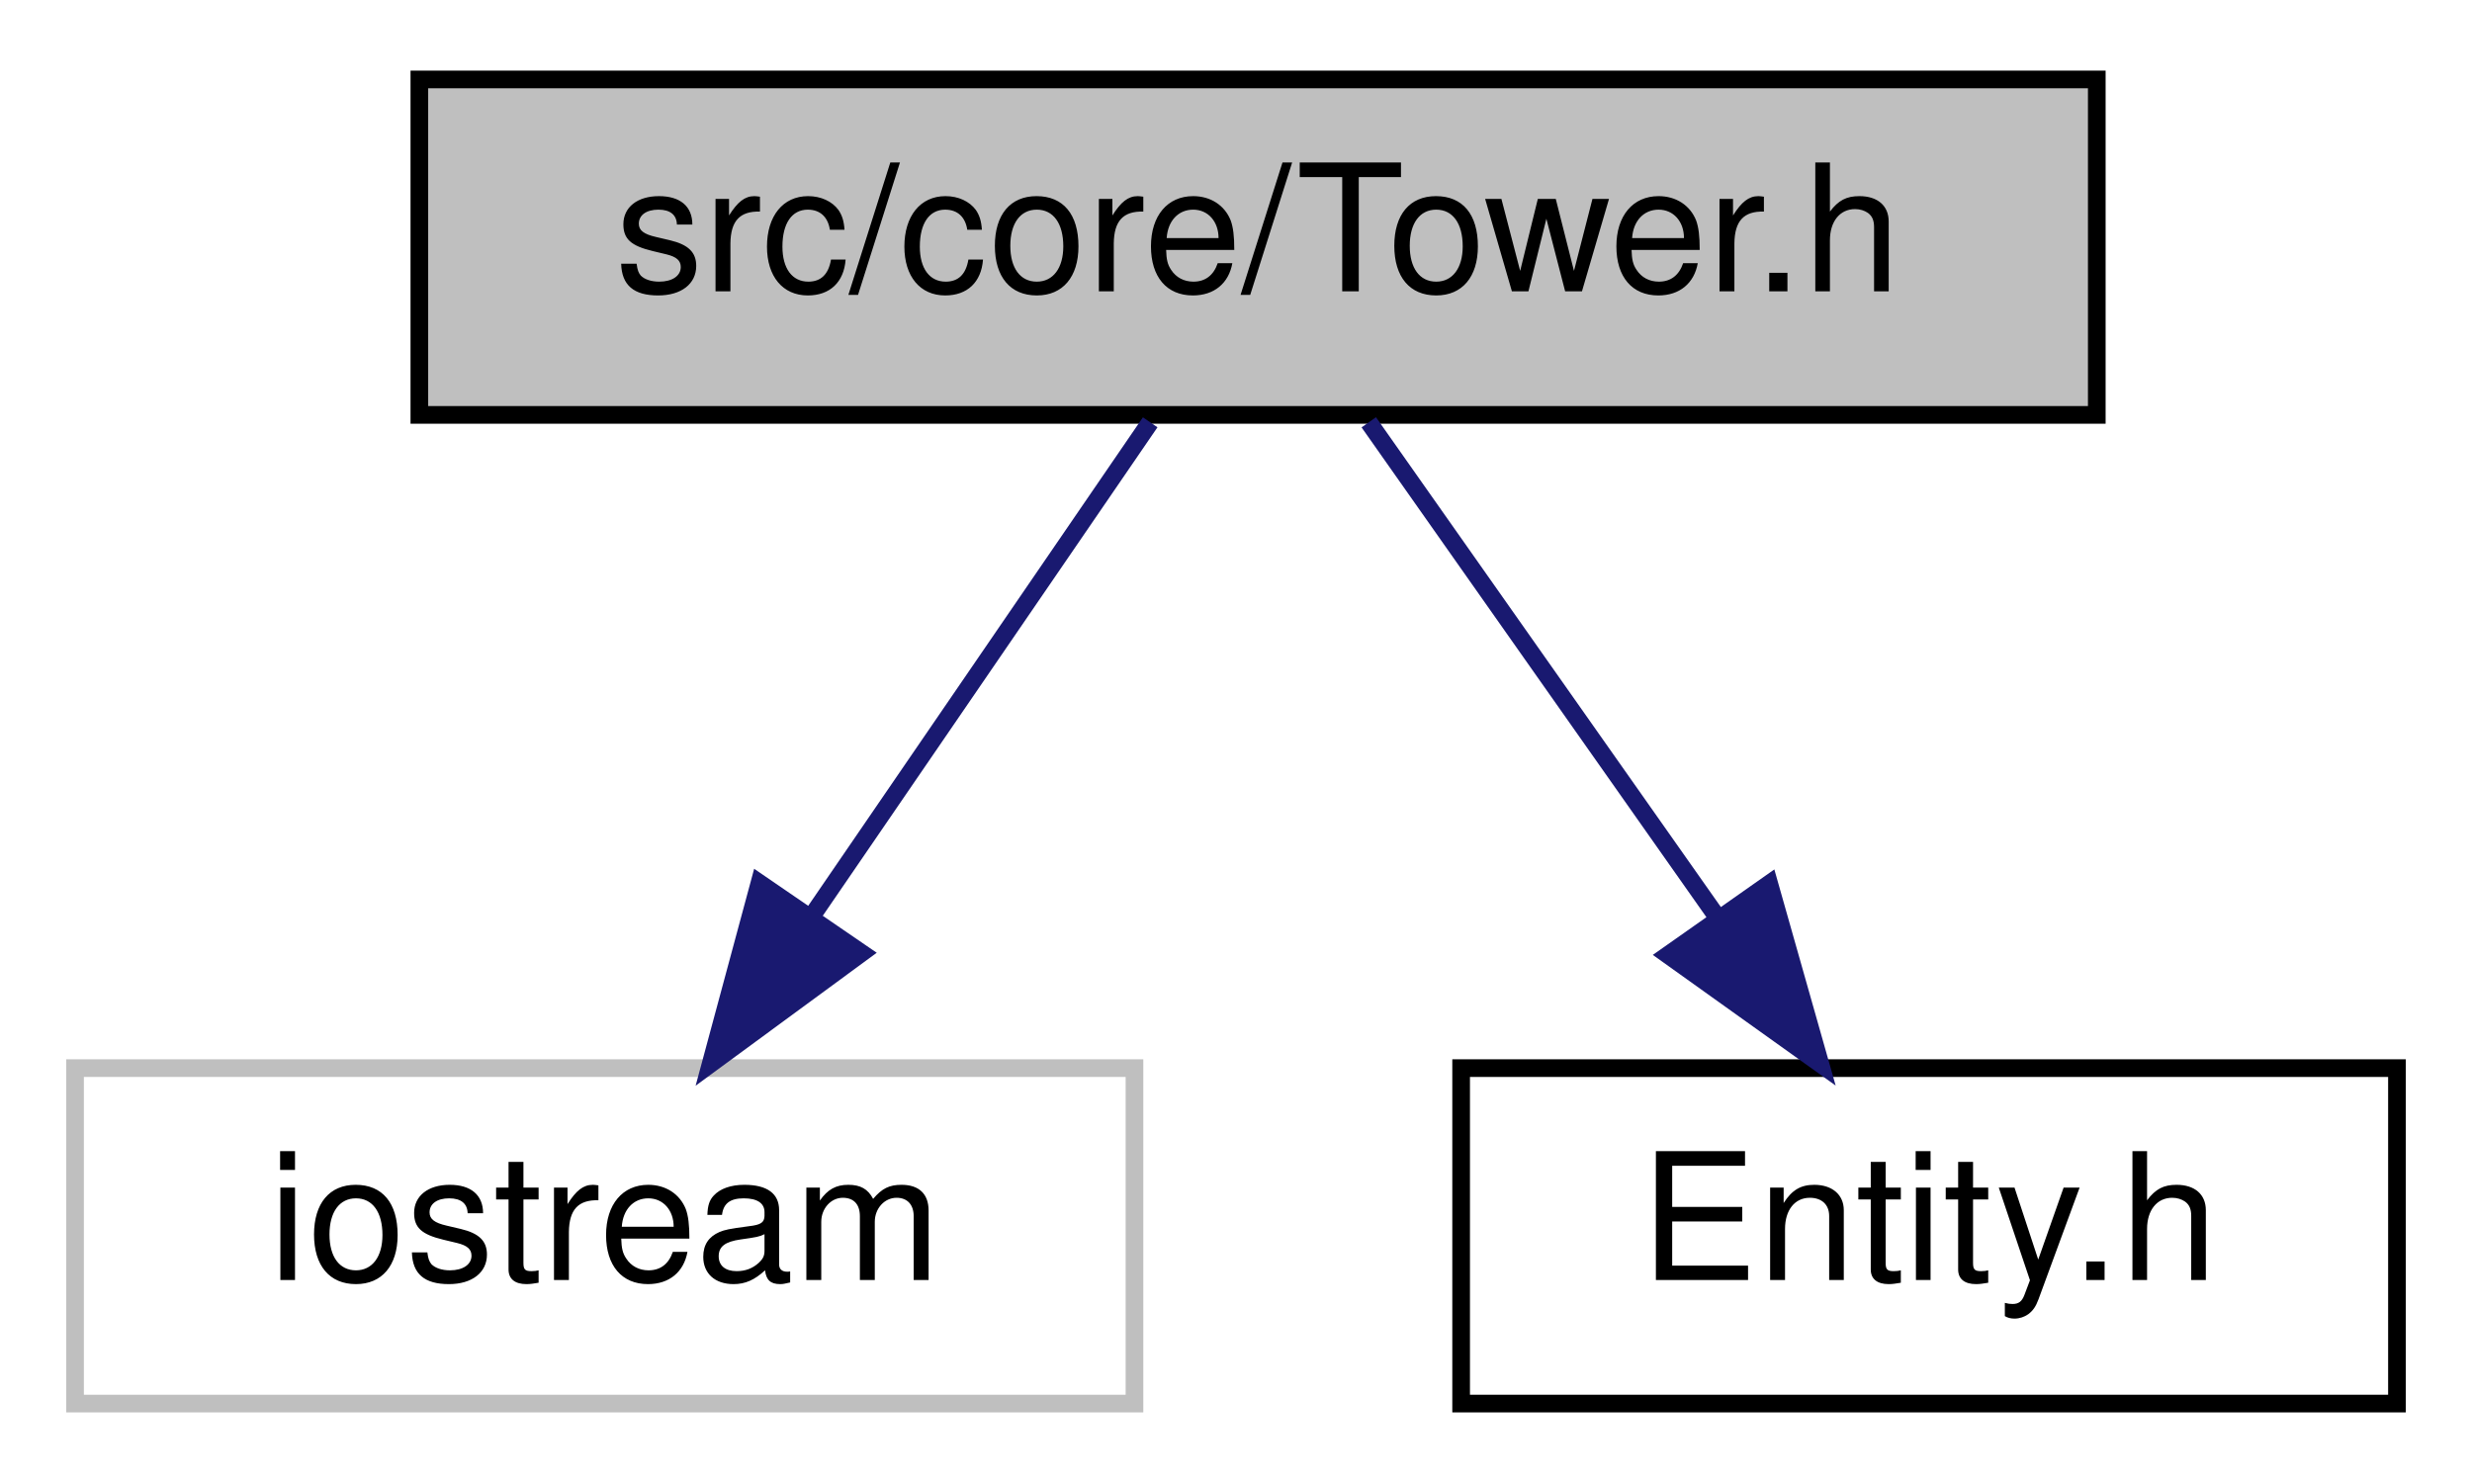
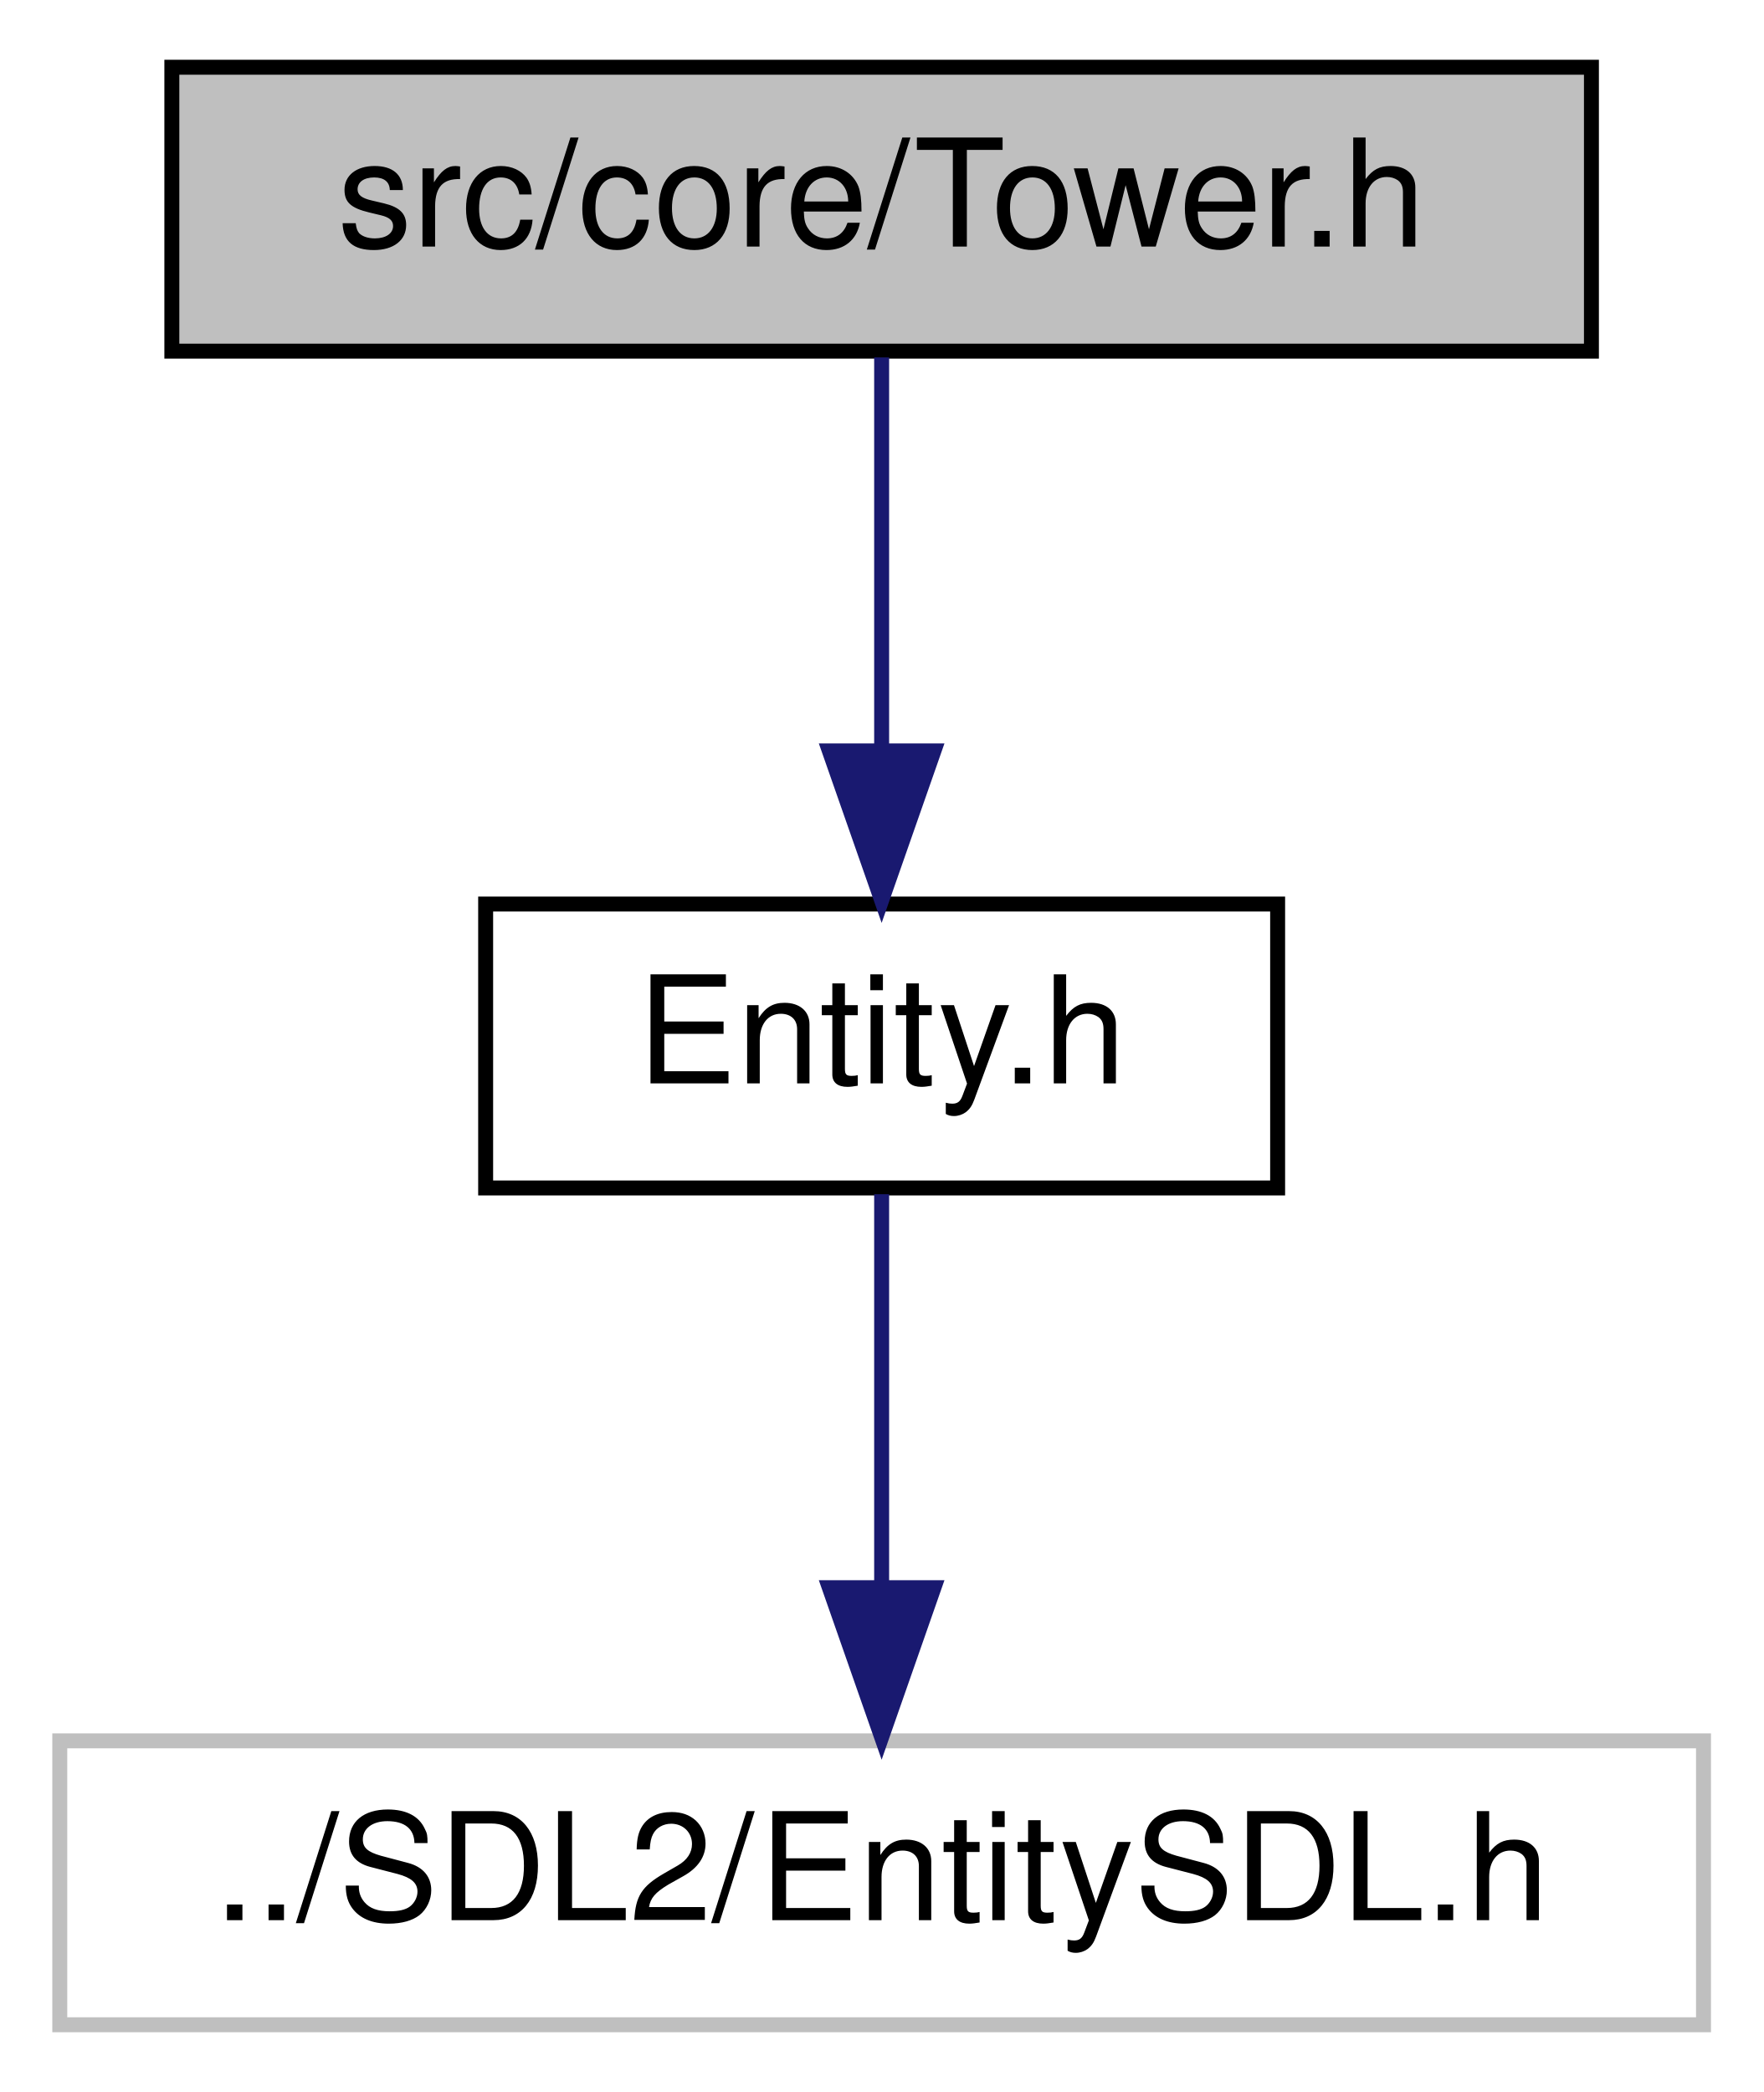
- <svg xmlns="http://www.w3.org/2000/svg" xmlns:xlink="http://www.w3.org/1999/xlink" width="140pt" height="84pt" viewBox="0.00 0.00 139.50 84.00">
-   <g id="graph0" class="graph" transform="scale(1 1) rotate(0) translate(4 80)">
+ <svg xmlns="http://www.w3.org/2000/svg" xmlns:xlink="http://www.w3.org/1999/xlink" width="118pt" height="140pt" viewBox="0.00 0.00 118.00 140.00">
+   <g id="graph0" class="graph" transform="scale(1 1) rotate(0) translate(4 136)">
    <g id="node1" class="node">
      <g id="a_node1">
        <a xlink:title=" ">
-           <polygon fill="#bfbfbf" stroke="black" points="19.5,-56.5 19.5,-75.5 114.5,-75.5 114.5,-56.5 19.5,-56.5" />
-           <text text-anchor="middle" x="67" y="-63.5" font-family="Helvetica,sans-Serif" font-size="10.00">src/core/Tower.h</text>
+           <polygon fill="#bfbfbf" stroke="black" points="7.5,-112.5 7.5,-131.5 102.5,-131.5 102.5,-112.5 7.5,-112.5" />
+           <text text-anchor="middle" x="55" y="-119.5" font-family="Helvetica,sans-Serif" font-size="10.00">src/core/Tower.h</text>
        </a>
      </g>
    </g>
    <g id="node2" class="node">
      <g id="a_node2">
-         <a xlink:title=" ">
-           <polygon fill="none" stroke="#bfbfbf" points="0,-0.5 0,-19.5 60,-19.5 60,-0.5 0,-0.5" />
-           <text text-anchor="middle" x="30" y="-7.5" font-family="Helvetica,sans-Serif" font-size="10.00">iostream</text>
+         <a xlink:href="_entity_8h.html" target="_top" xlink:title="Définition des donées membres et des fonctions membres de la classe Entity.">
+           <polygon fill="none" stroke="black" points="28.5,-56.5 28.5,-75.5 81.5,-75.5 81.5,-56.5 28.5,-56.5" />
+           <text text-anchor="middle" x="55" y="-63.5" font-family="Helvetica,sans-Serif" font-size="10.00">Entity.h</text>
        </a>
      </g>
    </g>
    <g id="edge1" class="edge">
-       <path fill="none" stroke="midnightblue" d="M60.89,-56.08C55.72,-48.53 48.15,-37.49 41.81,-28.23" />
-       <polygon fill="midnightblue" stroke="midnightblue" points="44.54,-26.02 36,-19.75 38.76,-29.98 44.54,-26.02" />
+       <path fill="none" stroke="midnightblue" d="M55,-112.08C55,-105.01 55,-94.86 55,-85.99" />
+       <polygon fill="midnightblue" stroke="midnightblue" points="58.5,-85.75 55,-75.75 51.5,-85.75 58.5,-85.75" />
    </g>
    <g id="node3" class="node">
      <g id="a_node3">
-         <a xlink:href="_entity_8h.html" target="_top" xlink:title="Définition des donées membres et des fonctions membres de la classe Entity.">
-           <polygon fill="none" stroke="black" points="78.5,-0.5 78.5,-19.5 131.5,-19.5 131.5,-0.5 78.5,-0.5" />
-           <text text-anchor="middle" x="105" y="-7.5" font-family="Helvetica,sans-Serif" font-size="10.00">Entity.h</text>
+         <a xlink:title=" ">
+           <polygon fill="none" stroke="#bfbfbf" points="0,-0.5 0,-19.5 110,-19.5 110,-0.5 0,-0.5" />
+           <text text-anchor="middle" x="55" y="-7.5" font-family="Helvetica,sans-Serif" font-size="10.00">../SDL2/EntitySDL.h</text>
        </a>
      </g>
    </g>
    <g id="edge2" class="edge">
-       <path fill="none" stroke="midnightblue" d="M73.27,-56.08C78.64,-48.46 86.52,-37.26 93.08,-27.94" />
-       <polygon fill="midnightblue" stroke="midnightblue" points="95.95,-29.94 98.84,-19.75 90.22,-25.91 95.95,-29.94" />
+       <path fill="none" stroke="midnightblue" d="M55,-56.08C55,-49.01 55,-38.86 55,-29.99" />
+       <polygon fill="midnightblue" stroke="midnightblue" points="58.5,-29.75 55,-19.75 51.5,-29.75 58.5,-29.75" />
    </g>
  </g>
</svg>
